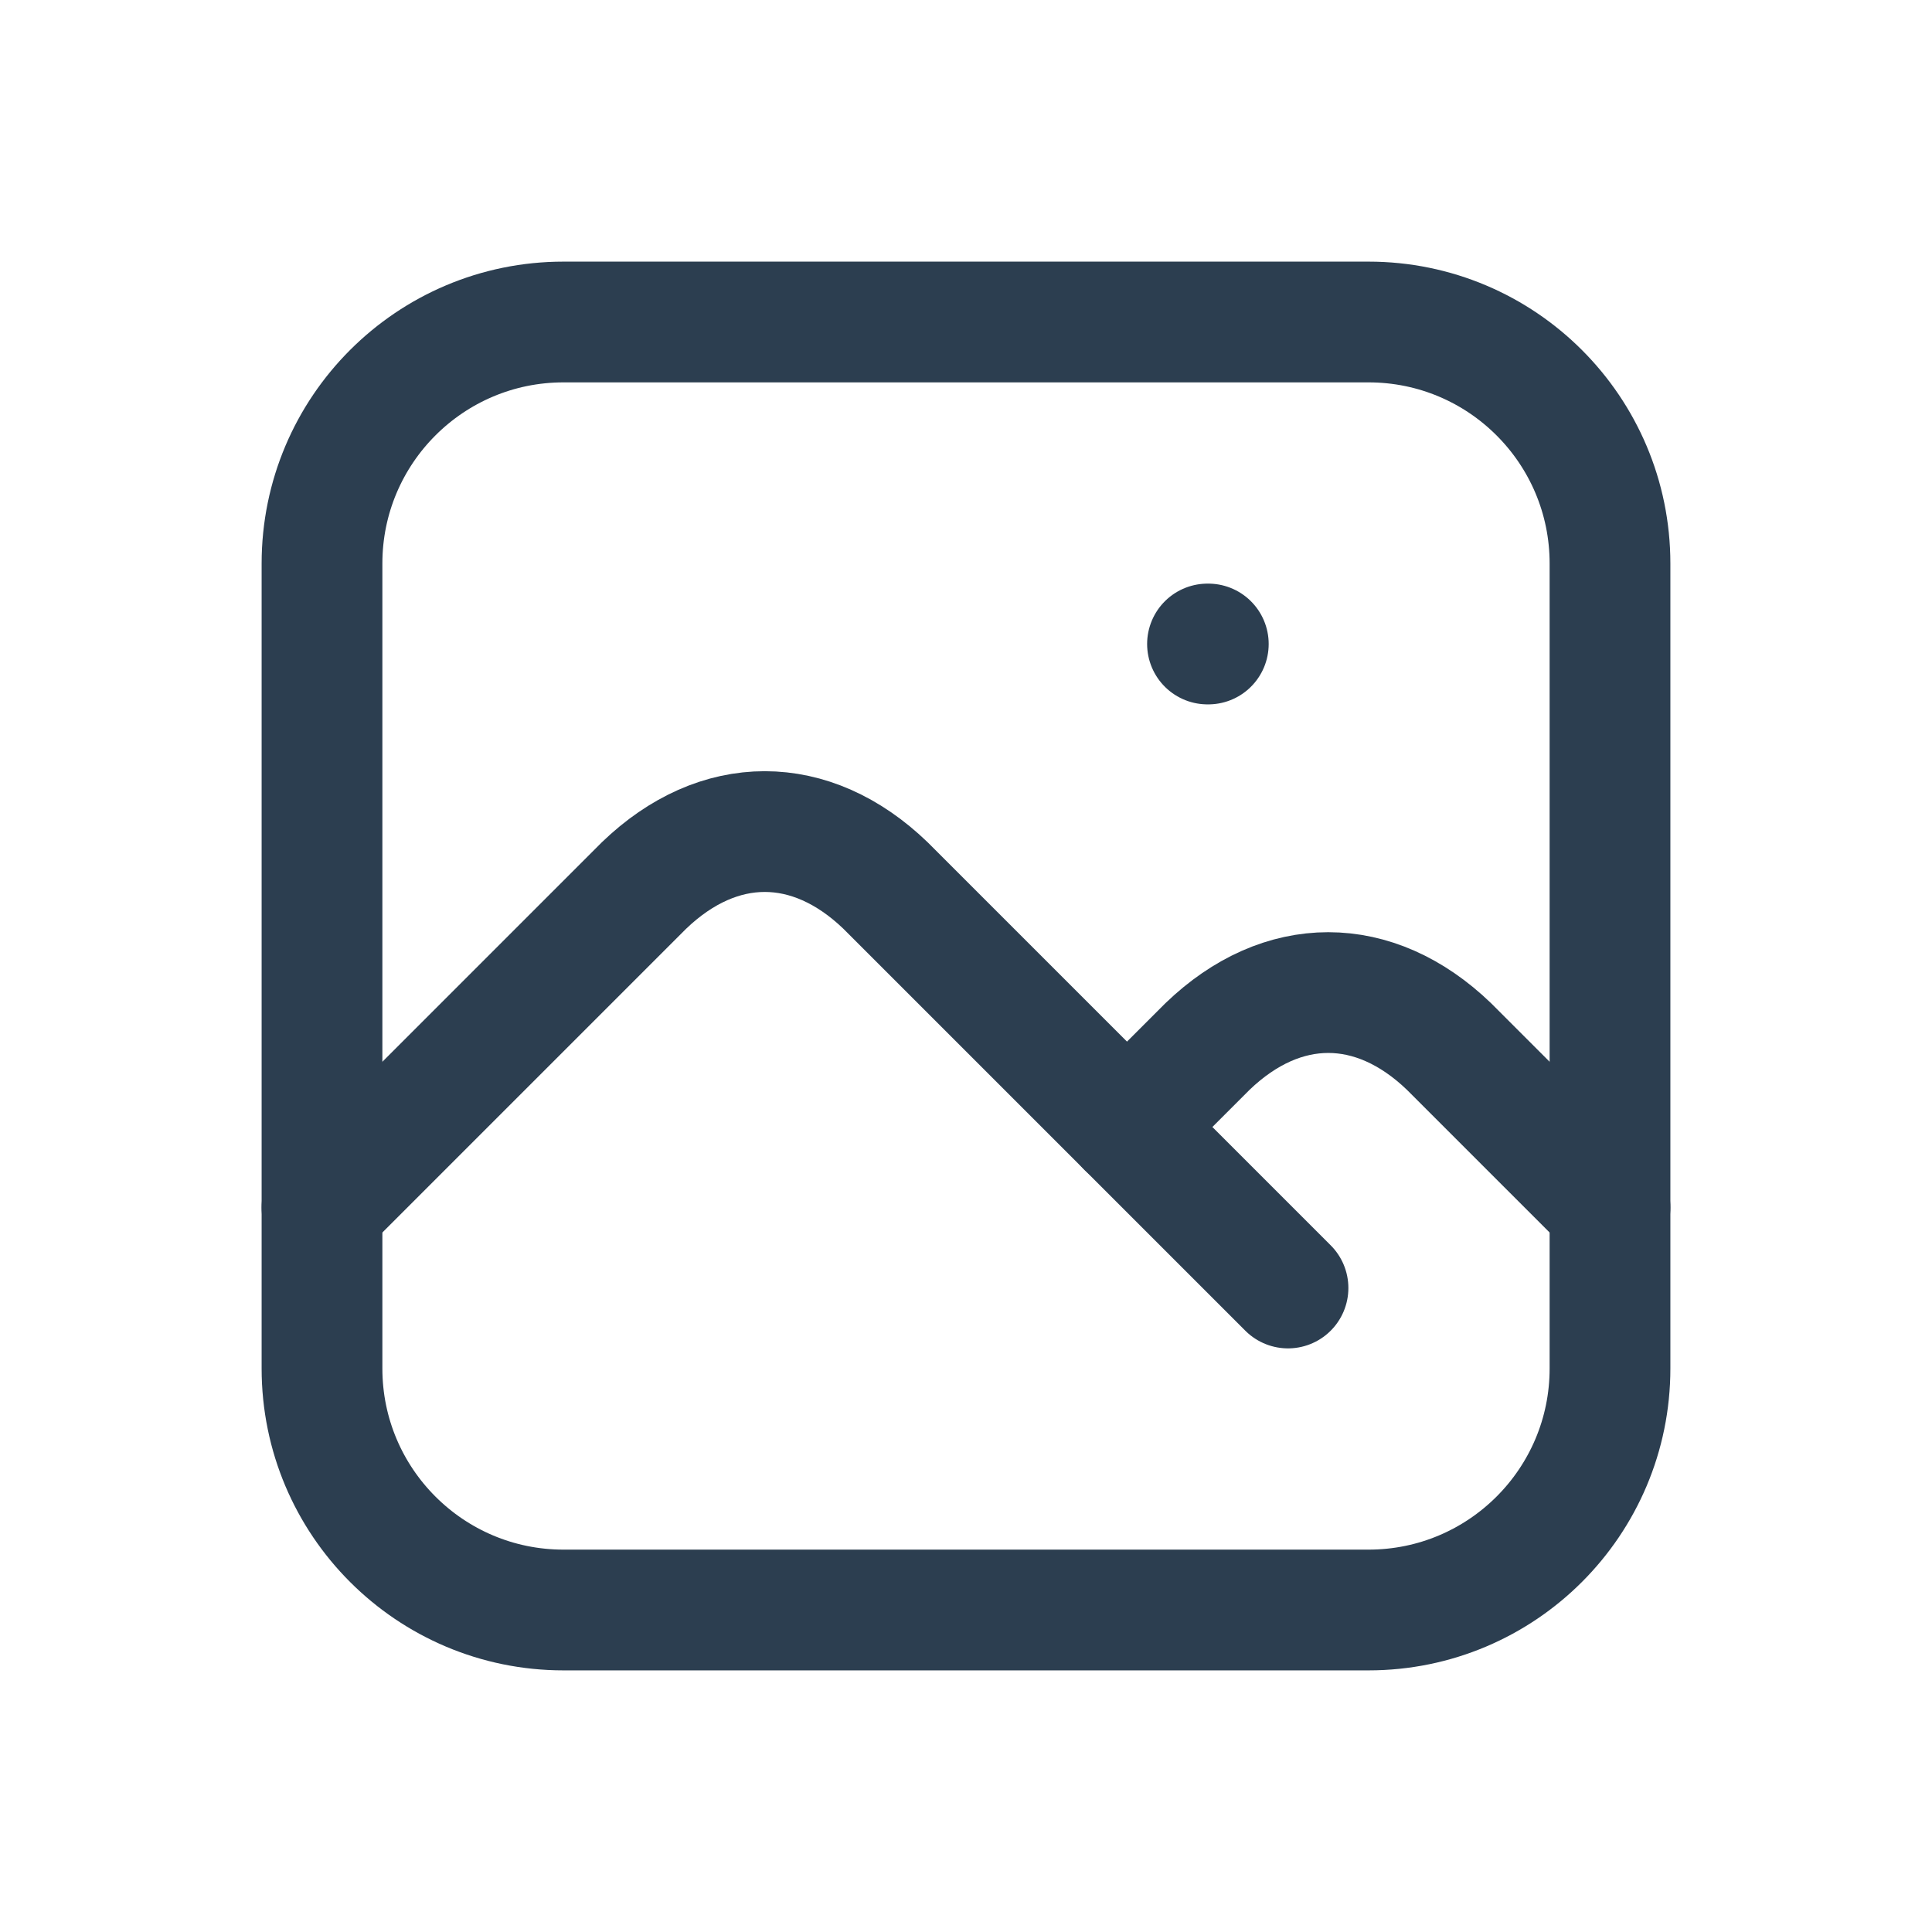
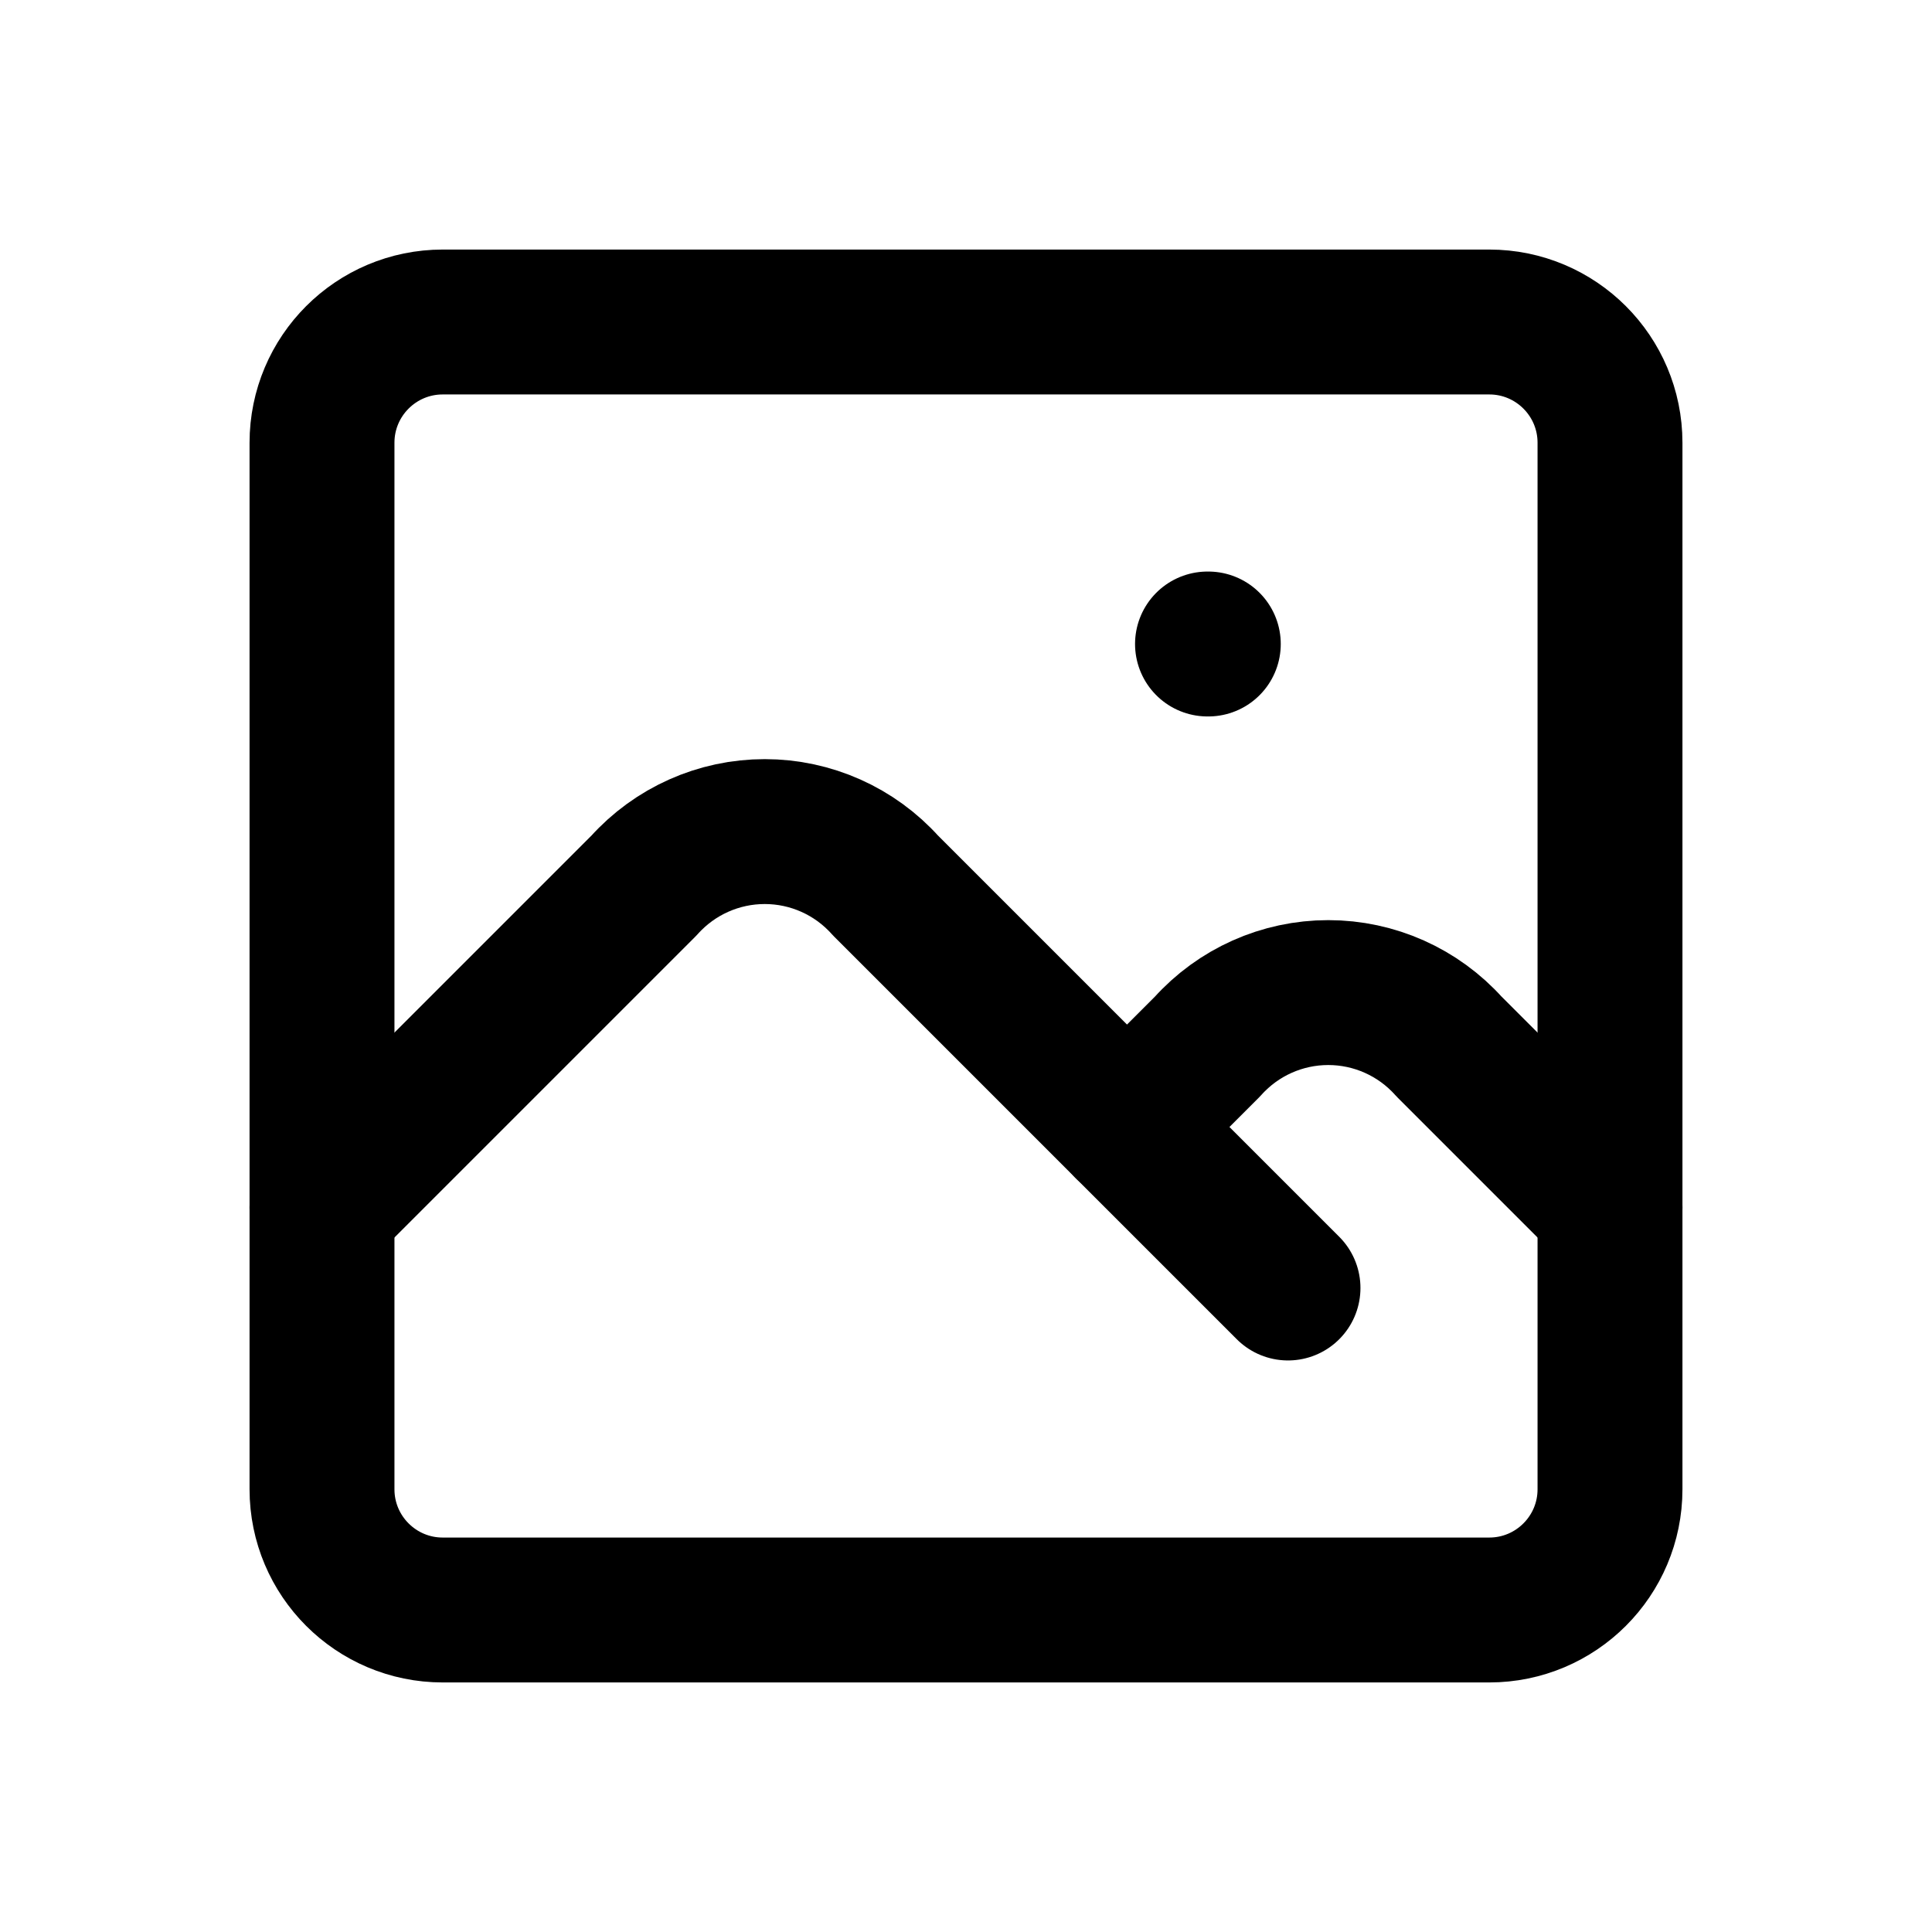
- <svg xmlns="http://www.w3.org/2000/svg" class="icon icon-tabler icon-tabler-photo" width="44" height="44" viewBox="0 0 24 24" stroke-width="1.5" stroke="#2c3e50" fill="none" stroke-linecap="round" stroke-linejoin="round">
-   <path stroke="none" d="M0 0h24v24H0z" fill="none" />
-   <line x1="15" y1="8" x2="15.01" y2="8" />
-   <rect x="4" y="4" width="16" height="16" rx="3" />
-   <path d="M4 15l4 -4a3 5 0 0 1 3 0l5 5" />
-   <path d="M14 14l1 -1a3 5 0 0 1 3 0l2 2" />
+ <svg xmlns="http://www.w3.org/2000/svg" width="48" height="48" viewBox="0 0 48 48">
+   <line x2="0.02" transform="translate(30 16)" fill="none" stroke="currentcolor" stroke-linecap="round" stroke-linejoin="round" stroke-width="3.6" />
+   <rect width="32" height="32" rx="3" transform="translate(8 8)" fill="none" stroke="currentcolor" stroke-linecap="round" stroke-linejoin="round" stroke-width="3.6" />
+   <path d="M4,19.67l8-8a4.029,4.029,0,0,1,6,0l10,10" transform="translate(4 10.33)" fill="none" stroke="currentcolor" stroke-linecap="round" stroke-linejoin="round" stroke-width="3.6" />
+   <path d="M14,15.67l2-2a4.029,4.029,0,0,1,6,0l4,4" transform="translate(14 12.33)" fill="none" stroke="currentcolor" stroke-linecap="round" stroke-linejoin="round" stroke-width="3.6" />
</svg>
